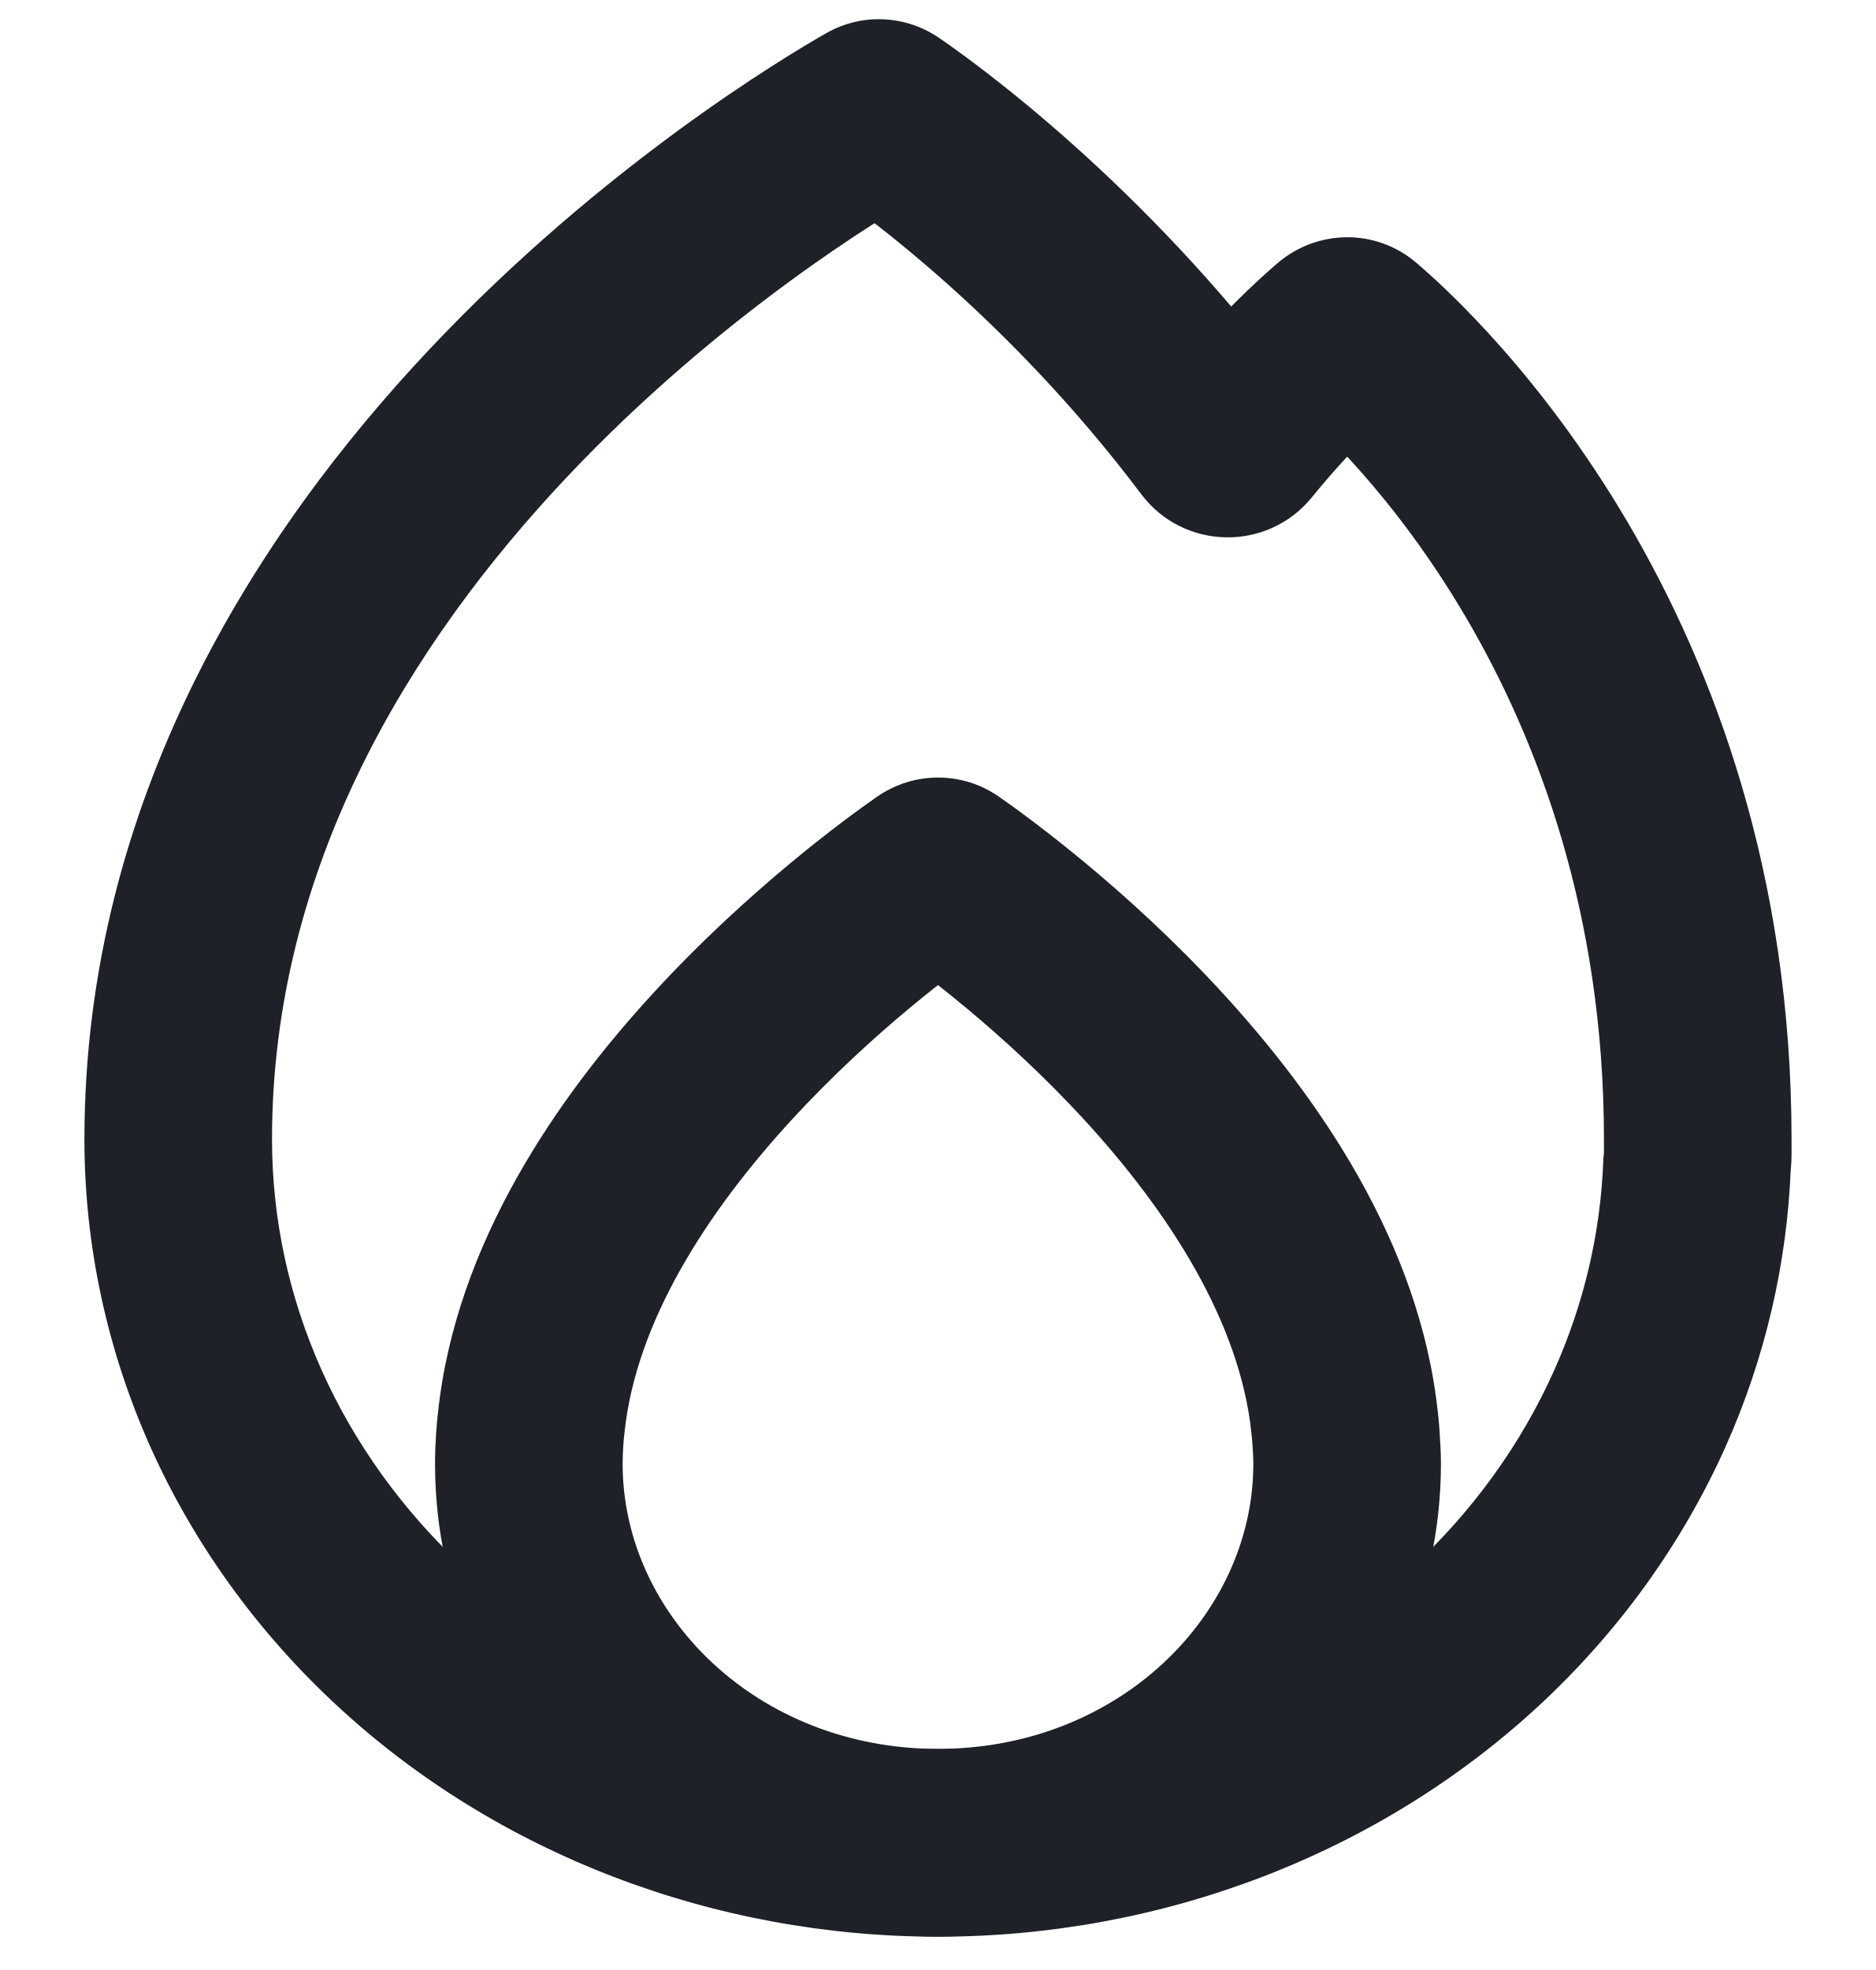
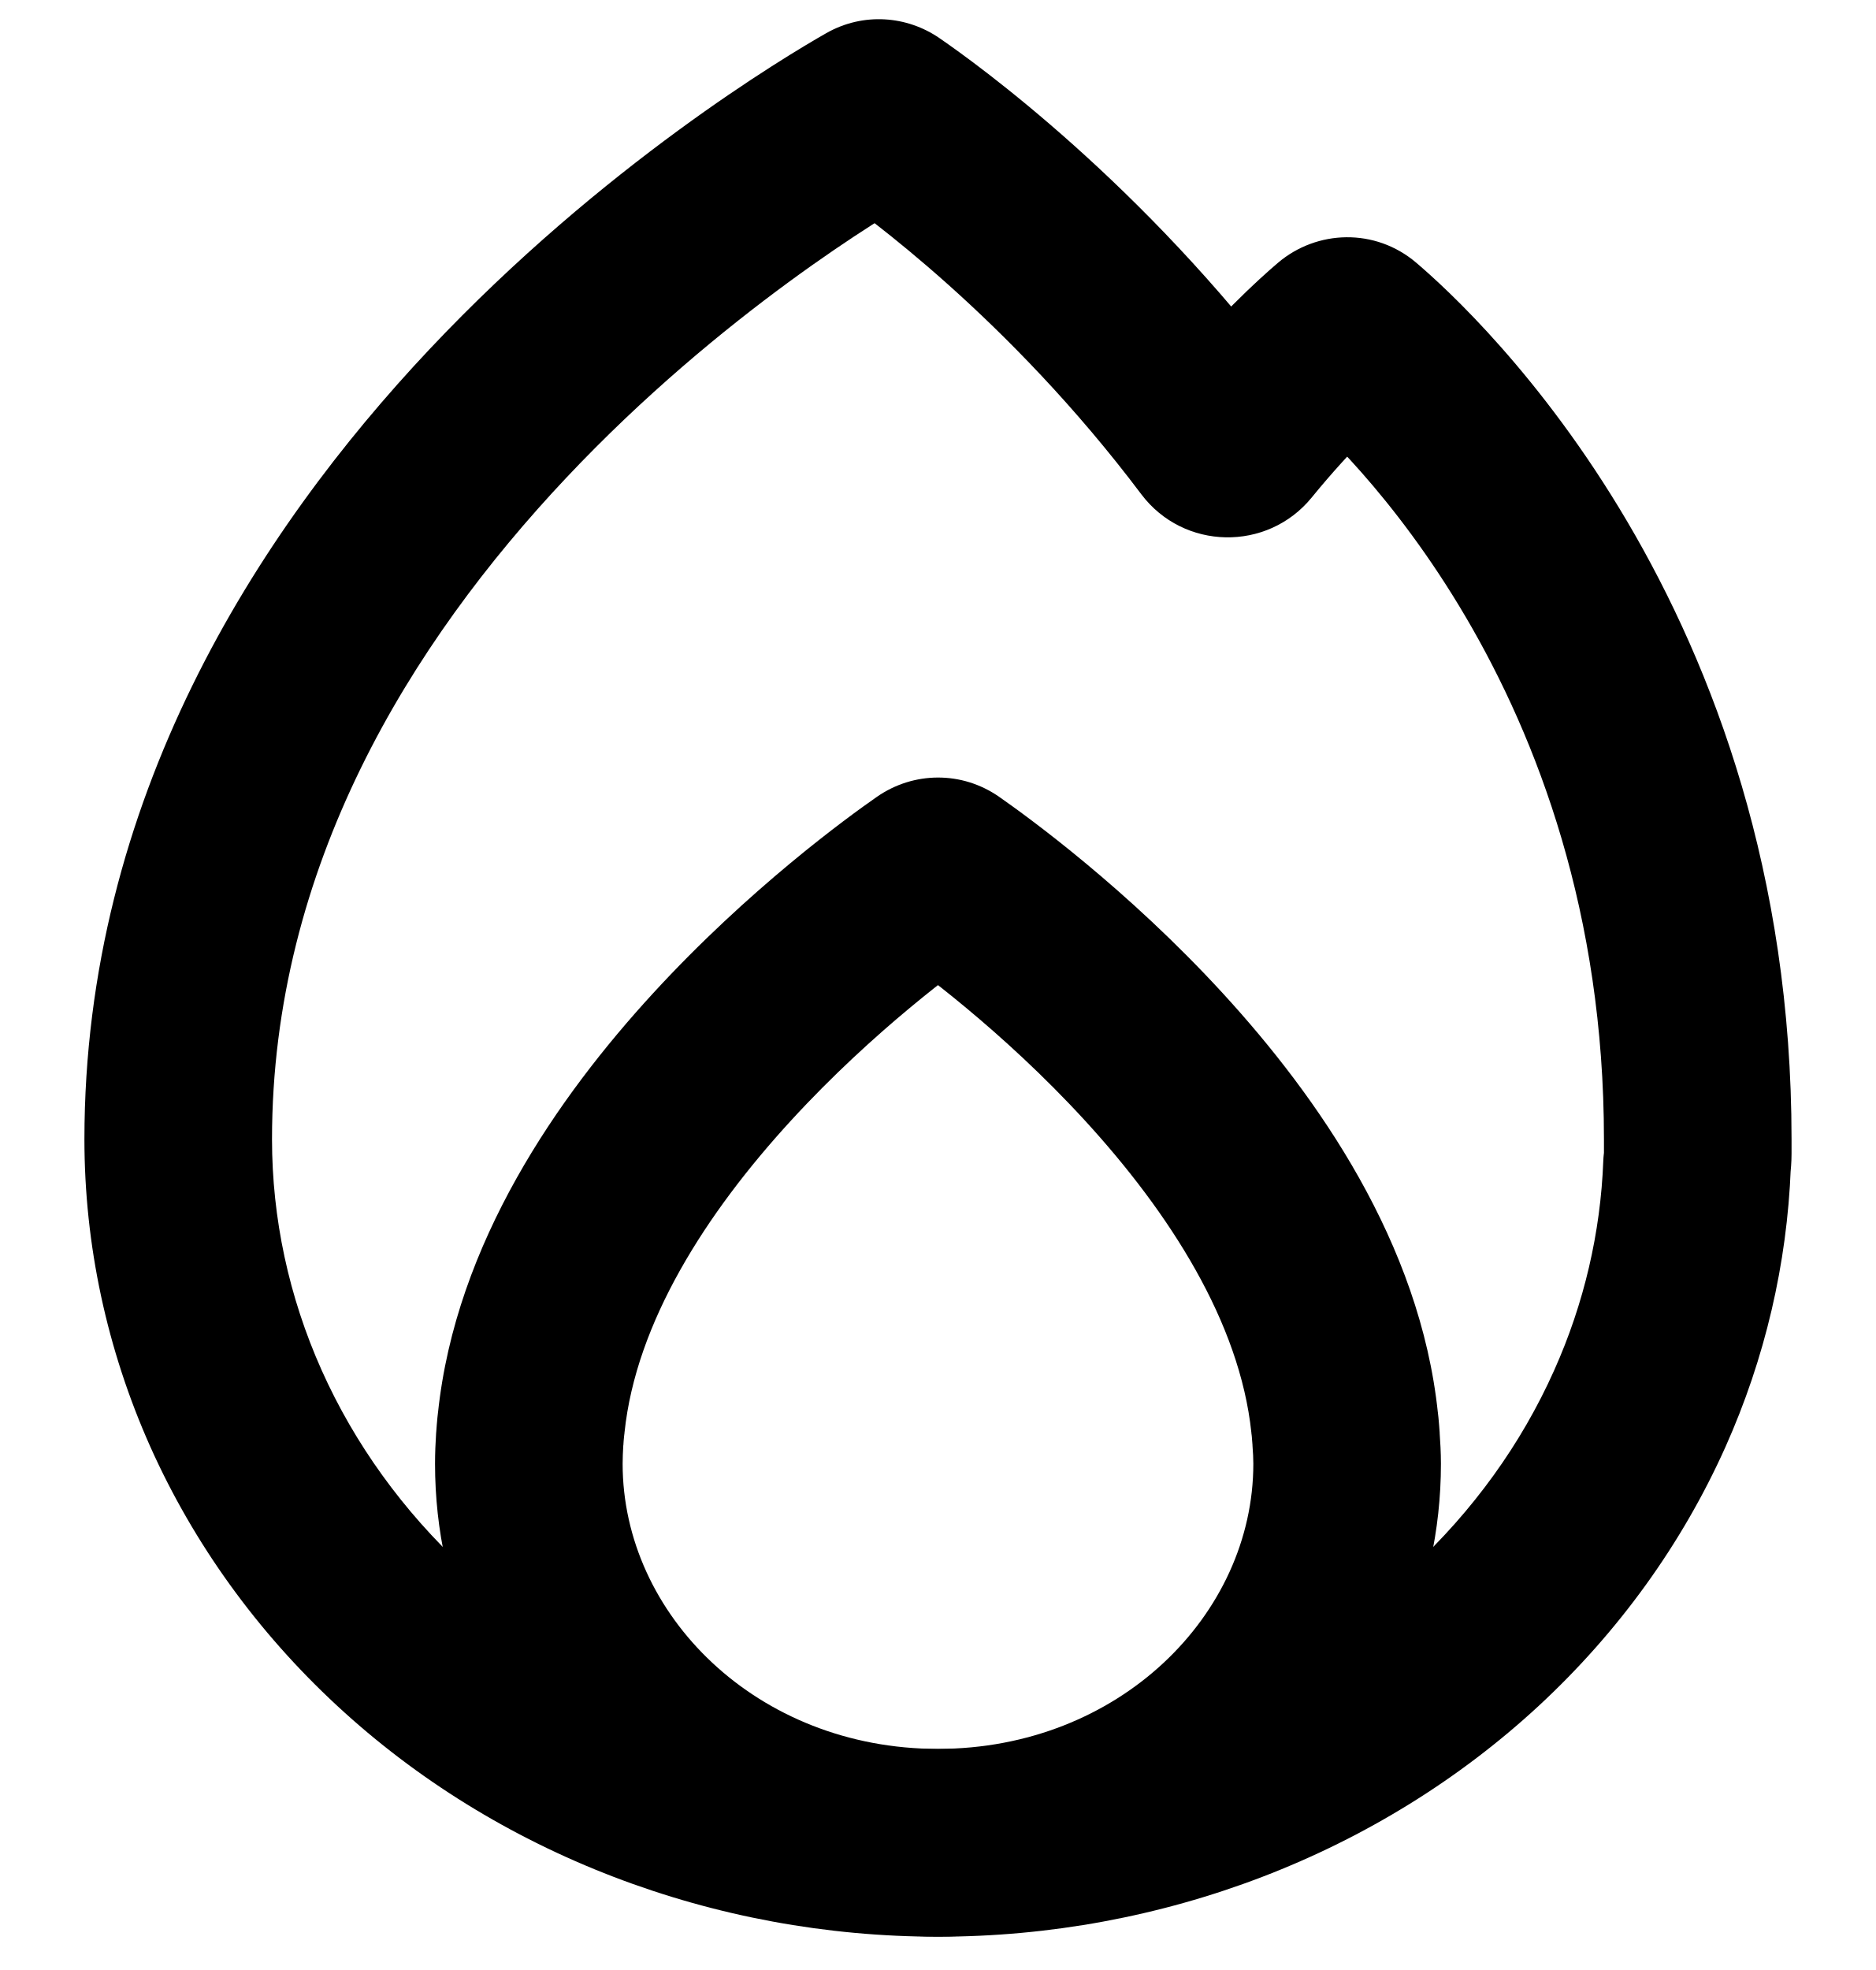
- <svg xmlns="http://www.w3.org/2000/svg" width="20" height="21" viewBox="0 0 20 21" fill="none">
-   <path d="M18.1 12.144H19.1V12.143L18.1 12.144ZM18.092 12.413L17.099 12.298C17.096 12.323 17.094 12.349 17.093 12.374L18.092 12.413ZM17.483 15.015L18.396 15.423L18.396 15.423L17.483 15.015ZM15.727 17.448L16.407 18.182L16.407 18.182L15.727 17.448ZM13.1 19.073L13.458 20.007L13.458 20.007L13.1 19.073ZM10 19.645L10 20.645H10V19.645ZM6.9 19.073L6.542 20.007L6.542 20.007L6.9 19.073ZM4.272 17.448L3.593 18.182L3.593 18.182L4.272 17.448ZM2.516 15.015L1.603 15.423L1.603 15.423L2.516 15.015ZM1.9 12.145L0.9 12.145V12.145H1.9ZM14.273 3.563L13.624 2.802L14.273 3.563ZM14.45 3.562L13.803 4.324L14.45 3.562ZM12.967 4.667L13.766 4.066L12.967 4.667ZM9.302 1.223L9.797 2.092L9.302 1.223ZM9.449 1.231L8.883 2.055C9.198 2.271 10.755 3.39 12.167 5.268L12.967 4.667L13.766 4.066C12.174 1.949 10.425 0.688 10.015 0.406L9.449 1.231ZM13.208 4.672L13.983 5.305C14.421 4.768 14.785 4.44 14.921 4.324L14.273 3.563L13.624 2.802C13.414 2.981 12.961 3.393 12.434 4.039L13.208 4.672ZM14.45 3.562L13.803 4.324C14.267 4.718 17.1 7.327 17.1 12.144L18.1 12.144L19.1 12.143C19.1 6.481 15.765 3.367 15.098 2.8L14.45 3.562ZM18.1 12.144H17.1V12.297H18.1H19.1V12.144H18.1ZM18.1 12.297H17.1C17.1 12.288 17.101 12.283 17.101 12.283C17.101 12.284 17.1 12.288 17.099 12.298L18.092 12.413L19.086 12.528C19.092 12.474 19.1 12.392 19.1 12.297H18.1ZM18.092 12.413L17.093 12.374C17.064 13.14 16.888 13.896 16.57 14.606L17.483 15.015L18.396 15.423C18.818 14.479 19.052 13.473 19.092 12.452L18.092 12.413ZM17.483 15.015L16.57 14.606C16.22 15.39 15.704 16.107 15.048 16.715L15.727 17.448L16.407 18.182C17.255 17.396 17.932 16.459 18.396 15.423L17.483 15.015ZM15.727 17.448L15.048 16.714C14.392 17.322 13.609 17.807 12.742 18.14L13.1 19.073L13.458 20.007C14.556 19.586 15.559 18.967 16.407 18.182L15.727 17.448ZM13.1 19.073L12.742 18.14C11.875 18.472 10.942 18.645 10 18.645V19.645V20.645C11.185 20.645 12.36 20.428 13.458 20.007L13.1 19.073ZM10 19.645L10 18.645C9.057 18.645 8.125 18.472 7.258 18.14L6.9 19.073L6.542 20.007C7.64 20.428 8.815 20.645 10 20.645L10 19.645ZM6.9 19.073L7.258 18.14C6.391 17.807 5.607 17.322 4.952 16.715L4.272 17.448L3.593 18.182C4.441 18.968 5.444 19.586 6.542 20.007L6.9 19.073ZM4.272 17.448L4.952 16.715C4.296 16.107 3.78 15.39 3.429 14.606L2.516 15.015L1.603 15.423C2.067 16.459 2.744 17.396 3.593 18.182L4.272 17.448ZM2.516 15.015L3.429 14.606C3.079 13.823 2.9 12.987 2.9 12.145H1.9H0.9C0.9 13.272 1.14 14.386 1.603 15.423L2.516 15.015ZM1.9 12.145L2.9 12.145C2.9 9.241 4.376 6.856 6.037 5.093C7.694 3.334 9.45 2.29 9.797 2.092L9.302 1.223L8.808 0.354C8.376 0.6 6.43 1.759 4.581 3.721C2.736 5.679 0.9 8.532 0.9 12.145L1.9 12.145ZM14.273 3.563L14.921 4.324C14.61 4.589 14.134 4.606 13.803 4.324L14.45 3.562L15.098 2.8C14.662 2.429 14.04 2.448 13.624 2.802L14.273 3.563ZM12.967 4.667L12.167 5.268C12.618 5.867 13.51 5.883 13.983 5.305L13.208 4.672L12.434 4.039C12.781 3.614 13.435 3.626 13.766 4.066L12.967 4.667ZM9.449 1.231L10.015 0.406C9.67 0.169 9.205 0.128 8.808 0.354L9.302 1.223L9.797 2.092C9.495 2.264 9.138 2.23 8.883 2.055L9.449 1.231Z" fill="#1E2128" />
-   <path d="M14.335 15.168L13.341 15.271L13.342 15.283L14.335 15.168ZM14.34 15.21L15.336 15.116L15.335 15.106L14.34 15.21ZM14.351 15.339L13.353 15.403L13.353 15.409L14.351 15.339ZM14.362 15.604H15.362V15.604L14.362 15.604ZM10 19.643V20.643H10L10 19.643ZM5.638 15.604L4.638 15.604V15.604H5.638ZM5.648 15.339L6.645 15.409L6.646 15.403L5.648 15.339ZM5.659 15.21L4.664 15.106L4.663 15.116L5.659 15.21ZM5.663 15.168L6.657 15.283L6.658 15.271L5.663 15.168ZM10.08 9.314L9.508 10.135L10.08 9.314ZM9.921 9.314L10.492 10.135L9.921 9.314ZM10.08 9.314L9.508 10.135C9.761 10.311 10.681 10.979 11.566 11.944C12.47 12.93 13.218 14.097 13.341 15.271L14.335 15.168L15.33 15.064C15.141 13.249 14.044 11.687 13.04 10.592C12.016 9.475 10.964 8.712 10.652 8.494L10.08 9.314ZM14.335 15.168L13.342 15.283C13.343 15.289 13.343 15.294 13.344 15.297C13.344 15.302 13.345 15.304 13.345 15.307C13.345 15.313 13.346 15.314 13.346 15.314L14.34 15.21L15.335 15.106C15.333 15.092 15.332 15.079 15.331 15.071C15.329 15.06 15.329 15.058 15.329 15.053L14.335 15.168ZM14.34 15.21L13.345 15.304C13.349 15.347 13.351 15.376 13.353 15.403L14.351 15.339L15.349 15.275C15.345 15.215 15.34 15.159 15.336 15.116L14.34 15.21ZM14.351 15.339L13.353 15.409C13.359 15.486 13.362 15.548 13.362 15.604L14.362 15.604L15.362 15.604C15.362 15.482 15.355 15.368 15.348 15.269L14.351 15.339ZM14.362 15.604H13.362C13.362 17.211 11.931 18.642 10 18.643L10 19.643L10 20.643C12.887 20.642 15.362 18.458 15.362 15.604H14.362ZM10 19.643V18.643C8.07 18.643 6.638 17.211 6.638 15.604H5.638H4.638C4.638 18.459 7.114 20.643 10 20.643V19.643ZM5.638 15.604L6.638 15.604C6.638 15.542 6.641 15.477 6.645 15.409L5.648 15.339L4.65 15.269C4.643 15.376 4.638 15.488 4.638 15.604L5.638 15.604ZM5.648 15.339L6.646 15.403C6.647 15.376 6.65 15.347 6.654 15.304L5.659 15.21L4.663 15.116C4.659 15.159 4.654 15.215 4.65 15.275L5.648 15.339ZM5.659 15.21L6.653 15.314C6.653 15.314 6.653 15.313 6.654 15.307C6.654 15.304 6.655 15.302 6.655 15.297C6.656 15.294 6.656 15.289 6.657 15.283L5.663 15.168L4.67 15.053C4.67 15.058 4.669 15.06 4.668 15.071C4.667 15.079 4.665 15.092 4.664 15.106L5.659 15.21ZM5.663 15.168L6.658 15.271C6.78 14.097 7.529 12.93 8.434 11.944C9.319 10.979 10.239 10.311 10.492 10.135L9.921 9.314L9.349 8.494C9.037 8.711 7.984 9.475 6.96 10.591C5.955 11.686 4.858 13.249 4.669 15.064L5.663 15.168ZM10.08 9.314L10.652 8.494C10.256 8.218 9.74 8.222 9.349 8.494L9.921 9.314L10.492 10.135C10.2 10.338 9.805 10.341 9.508 10.135L10.08 9.314Z" fill="#1E2128" />
+ <svg xmlns="http://www.w3.org/2000/svg" width="20" height="21" viewBox="0 0 20 21" fill="currentColor">
+   <path d="M18.1 12.144H19.1V12.143L18.1 12.144ZM18.092 12.413L17.099 12.298C17.096 12.323 17.094 12.349 17.093 12.374L18.092 12.413ZM17.483 15.015L18.396 15.423L18.396 15.423L17.483 15.015ZM15.727 17.448L16.407 18.182L16.407 18.182L15.727 17.448ZM13.1 19.073L13.458 20.007L13.458 20.007L13.1 19.073ZM10 19.645L10 20.645H10V19.645ZM6.9 19.073L6.542 20.007L6.542 20.007L6.9 19.073ZM4.272 17.448L3.593 18.182L3.593 18.182L4.272 17.448ZM2.516 15.015L1.603 15.423L1.603 15.423L2.516 15.015ZM1.9 12.145L0.9 12.145V12.145H1.9ZM14.273 3.563L13.624 2.802L14.273 3.563ZM14.45 3.562L13.803 4.324L14.45 3.562ZM12.967 4.667L13.766 4.066L12.967 4.667ZM9.302 1.223L9.797 2.092L9.302 1.223ZM9.449 1.231L8.883 2.055C9.198 2.271 10.755 3.39 12.167 5.268L12.967 4.667L13.766 4.066C12.174 1.949 10.425 0.688 10.015 0.406L9.449 1.231ZM13.208 4.672L13.983 5.305C14.421 4.768 14.785 4.44 14.921 4.324L14.273 3.563L13.624 2.802C13.414 2.981 12.961 3.393 12.434 4.039L13.208 4.672ZM14.45 3.562L13.803 4.324C14.267 4.718 17.1 7.327 17.1 12.144L18.1 12.144L19.1 12.143C19.1 6.481 15.765 3.367 15.098 2.8L14.45 3.562ZM18.1 12.144H17.1V12.297H18.1H19.1V12.144H18.1ZM18.1 12.297H17.1C17.1 12.288 17.101 12.283 17.101 12.283C17.101 12.284 17.1 12.288 17.099 12.298L18.092 12.413L19.086 12.528C19.092 12.474 19.1 12.392 19.1 12.297H18.1ZM18.092 12.413L17.093 12.374C17.064 13.14 16.888 13.896 16.57 14.606L17.483 15.015L18.396 15.423C18.818 14.479 19.052 13.473 19.092 12.452L18.092 12.413ZM17.483 15.015L16.57 14.606C16.22 15.39 15.704 16.107 15.048 16.715L15.727 17.448L16.407 18.182C17.255 17.396 17.932 16.459 18.396 15.423L17.483 15.015ZM15.727 17.448L15.048 16.714C14.392 17.322 13.609 17.807 12.742 18.14L13.1 19.073L13.458 20.007C14.556 19.586 15.559 18.967 16.407 18.182L15.727 17.448ZM13.1 19.073L12.742 18.14C11.875 18.472 10.942 18.645 10 18.645V19.645V20.645C11.185 20.645 12.36 20.428 13.458 20.007L13.1 19.073ZM10 19.645L10 18.645C9.057 18.645 8.125 18.472 7.258 18.14L6.9 19.073L6.542 20.007C7.64 20.428 8.815 20.645 10 20.645L10 19.645ZM6.9 19.073L7.258 18.14C6.391 17.807 5.607 17.322 4.952 16.715L4.272 17.448L3.593 18.182C4.441 18.968 5.444 19.586 6.542 20.007L6.9 19.073ZM4.272 17.448L4.952 16.715C4.296 16.107 3.78 15.39 3.429 14.606L2.516 15.015L1.603 15.423C2.067 16.459 2.744 17.396 3.593 18.182L4.272 17.448ZM2.516 15.015L3.429 14.606C3.079 13.823 2.9 12.987 2.9 12.145H1.9H0.9C0.9 13.272 1.14 14.386 1.603 15.423L2.516 15.015ZM1.9 12.145L2.9 12.145C2.9 9.241 4.376 6.856 6.037 5.093C7.694 3.334 9.45 2.29 9.797 2.092L9.302 1.223L8.808 0.354C8.376 0.6 6.43 1.759 4.581 3.721C2.736 5.679 0.9 8.532 0.9 12.145L1.9 12.145ZM14.273 3.563L14.921 4.324C14.61 4.589 14.134 4.606 13.803 4.324L14.45 3.562L15.098 2.8C14.662 2.429 14.04 2.448 13.624 2.802L14.273 3.563ZM12.967 4.667L12.167 5.268C12.618 5.867 13.51 5.883 13.983 5.305L13.208 4.672L12.434 4.039C12.781 3.614 13.435 3.626 13.766 4.066L12.967 4.667ZM9.449 1.231L10.015 0.406C9.67 0.169 9.205 0.128 8.808 0.354L9.302 1.223L9.797 2.092C9.495 2.264 9.138 2.23 8.883 2.055L9.449 1.231Z" fill="currentColor" />
+   <path d="M14.335 15.168L13.341 15.271L13.342 15.283L14.335 15.168ZM14.34 15.21L15.336 15.116L15.335 15.106L14.34 15.21ZM14.351 15.339L13.353 15.403L13.353 15.409L14.351 15.339ZM14.362 15.604H15.362V15.604L14.362 15.604ZM10 19.643V20.643H10L10 19.643ZM5.638 15.604L4.638 15.604V15.604H5.638ZM5.648 15.339L6.645 15.409L6.646 15.403L5.648 15.339ZM5.659 15.21L4.664 15.106L4.663 15.116L5.659 15.21ZM5.663 15.168L6.657 15.283L6.658 15.271L5.663 15.168ZM10.08 9.314L9.508 10.135L10.08 9.314ZM9.921 9.314L10.492 10.135L9.921 9.314ZM10.08 9.314L9.508 10.135C9.761 10.311 10.681 10.979 11.566 11.944C12.47 12.93 13.218 14.097 13.341 15.271L14.335 15.168L15.33 15.064C15.141 13.249 14.044 11.687 13.04 10.592C12.016 9.475 10.964 8.712 10.652 8.494L10.08 9.314ZM14.335 15.168L13.342 15.283C13.343 15.289 13.343 15.294 13.344 15.297C13.344 15.302 13.345 15.304 13.345 15.307C13.345 15.313 13.346 15.314 13.346 15.314L14.34 15.21L15.335 15.106C15.333 15.092 15.332 15.079 15.331 15.071C15.329 15.06 15.329 15.058 15.329 15.053L14.335 15.168ZM14.34 15.21L13.345 15.304C13.349 15.347 13.351 15.376 13.353 15.403L14.351 15.339L15.349 15.275C15.345 15.215 15.34 15.159 15.336 15.116L14.34 15.21ZM14.351 15.339L13.353 15.409C13.359 15.486 13.362 15.548 13.362 15.604L14.362 15.604L15.362 15.604C15.362 15.482 15.355 15.368 15.348 15.269L14.351 15.339ZM14.362 15.604H13.362C13.362 17.211 11.931 18.642 10 18.643L10 19.643L10 20.643C12.887 20.642 15.362 18.458 15.362 15.604H14.362ZM10 19.643V18.643C8.07 18.643 6.638 17.211 6.638 15.604H5.638H4.638C4.638 18.459 7.114 20.643 10 20.643V19.643ZM5.638 15.604L6.638 15.604C6.638 15.542 6.641 15.477 6.645 15.409L5.648 15.339L4.65 15.269C4.643 15.376 4.638 15.488 4.638 15.604L5.638 15.604ZM5.648 15.339L6.646 15.403C6.647 15.376 6.65 15.347 6.654 15.304L5.659 15.21L4.663 15.116C4.659 15.159 4.654 15.215 4.65 15.275L5.648 15.339ZM5.659 15.21L6.653 15.314C6.653 15.314 6.653 15.313 6.654 15.307C6.654 15.304 6.655 15.302 6.655 15.297C6.656 15.294 6.656 15.289 6.657 15.283L5.663 15.168L4.67 15.053C4.67 15.058 4.669 15.06 4.668 15.071C4.667 15.079 4.665 15.092 4.664 15.106L5.659 15.21ZM5.663 15.168L6.658 15.271C6.78 14.097 7.529 12.93 8.434 11.944C9.319 10.979 10.239 10.311 10.492 10.135L9.921 9.314L9.349 8.494C9.037 8.711 7.984 9.475 6.96 10.591C5.955 11.686 4.858 13.249 4.669 15.064L5.663 15.168ZM10.08 9.314L10.652 8.494C10.256 8.218 9.74 8.222 9.349 8.494L9.921 9.314L10.492 10.135C10.2 10.338 9.805 10.341 9.508 10.135L10.08 9.314Z" fill="currentColor" />
</svg>
